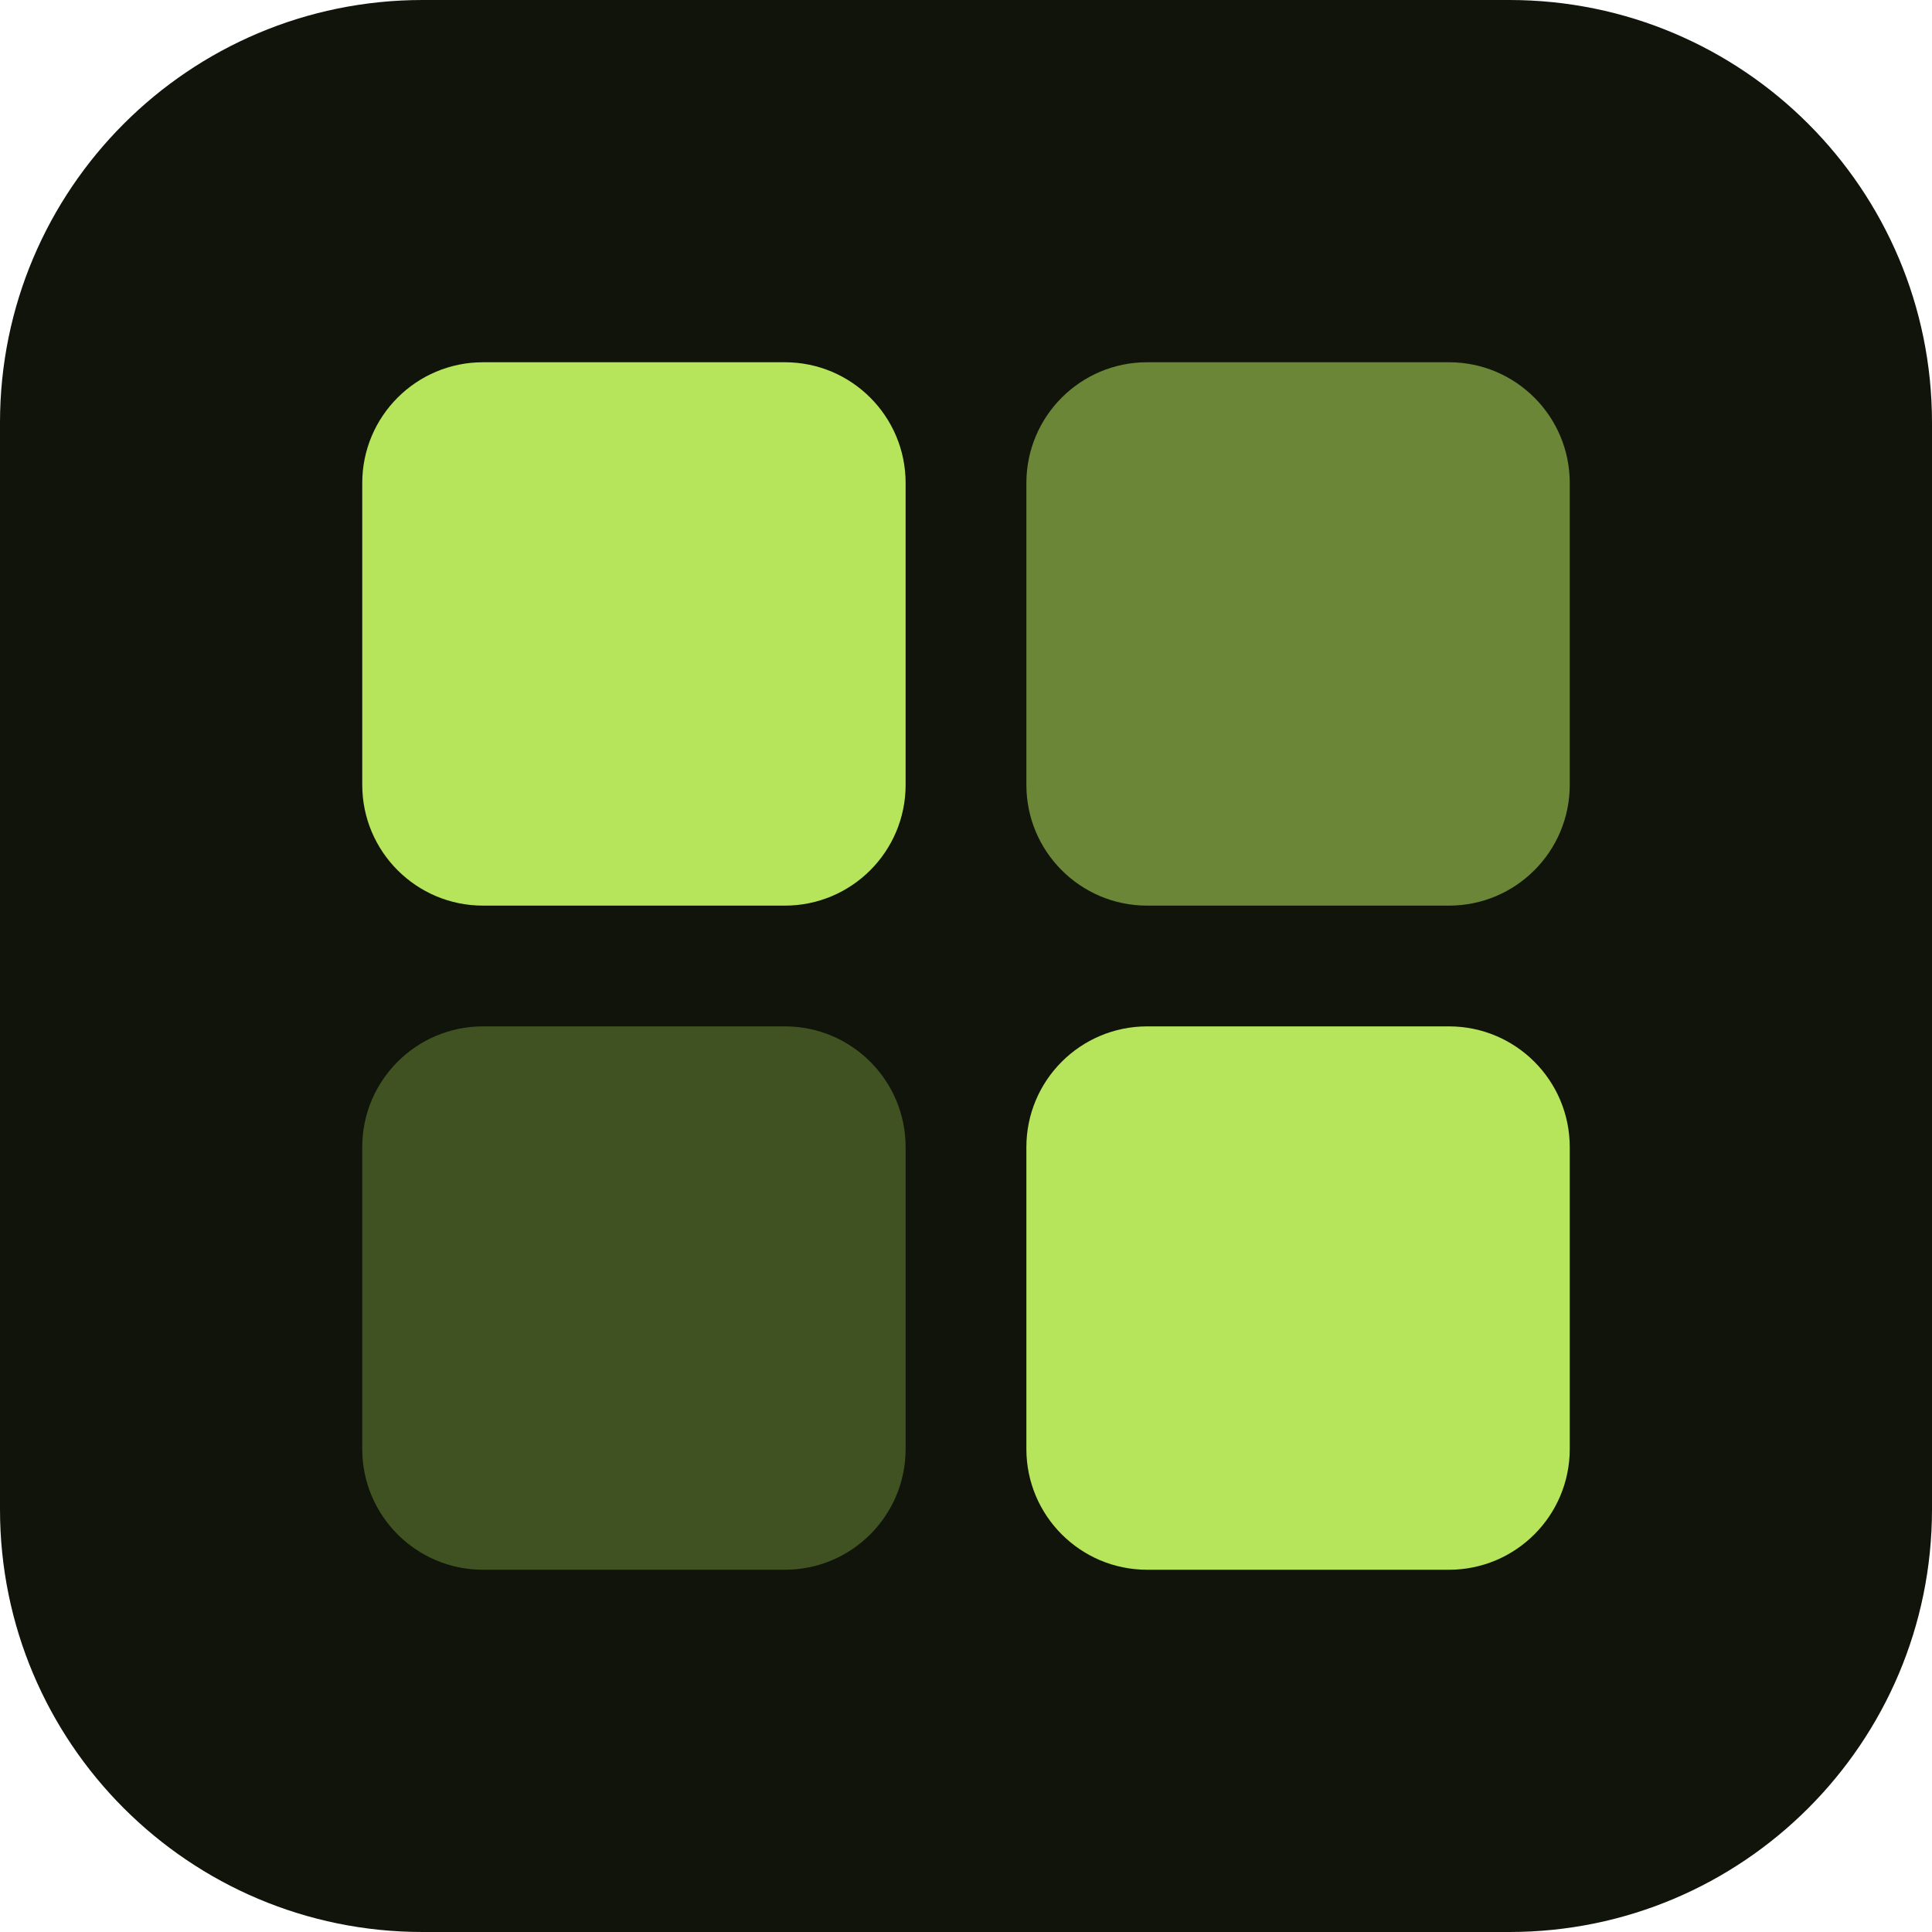
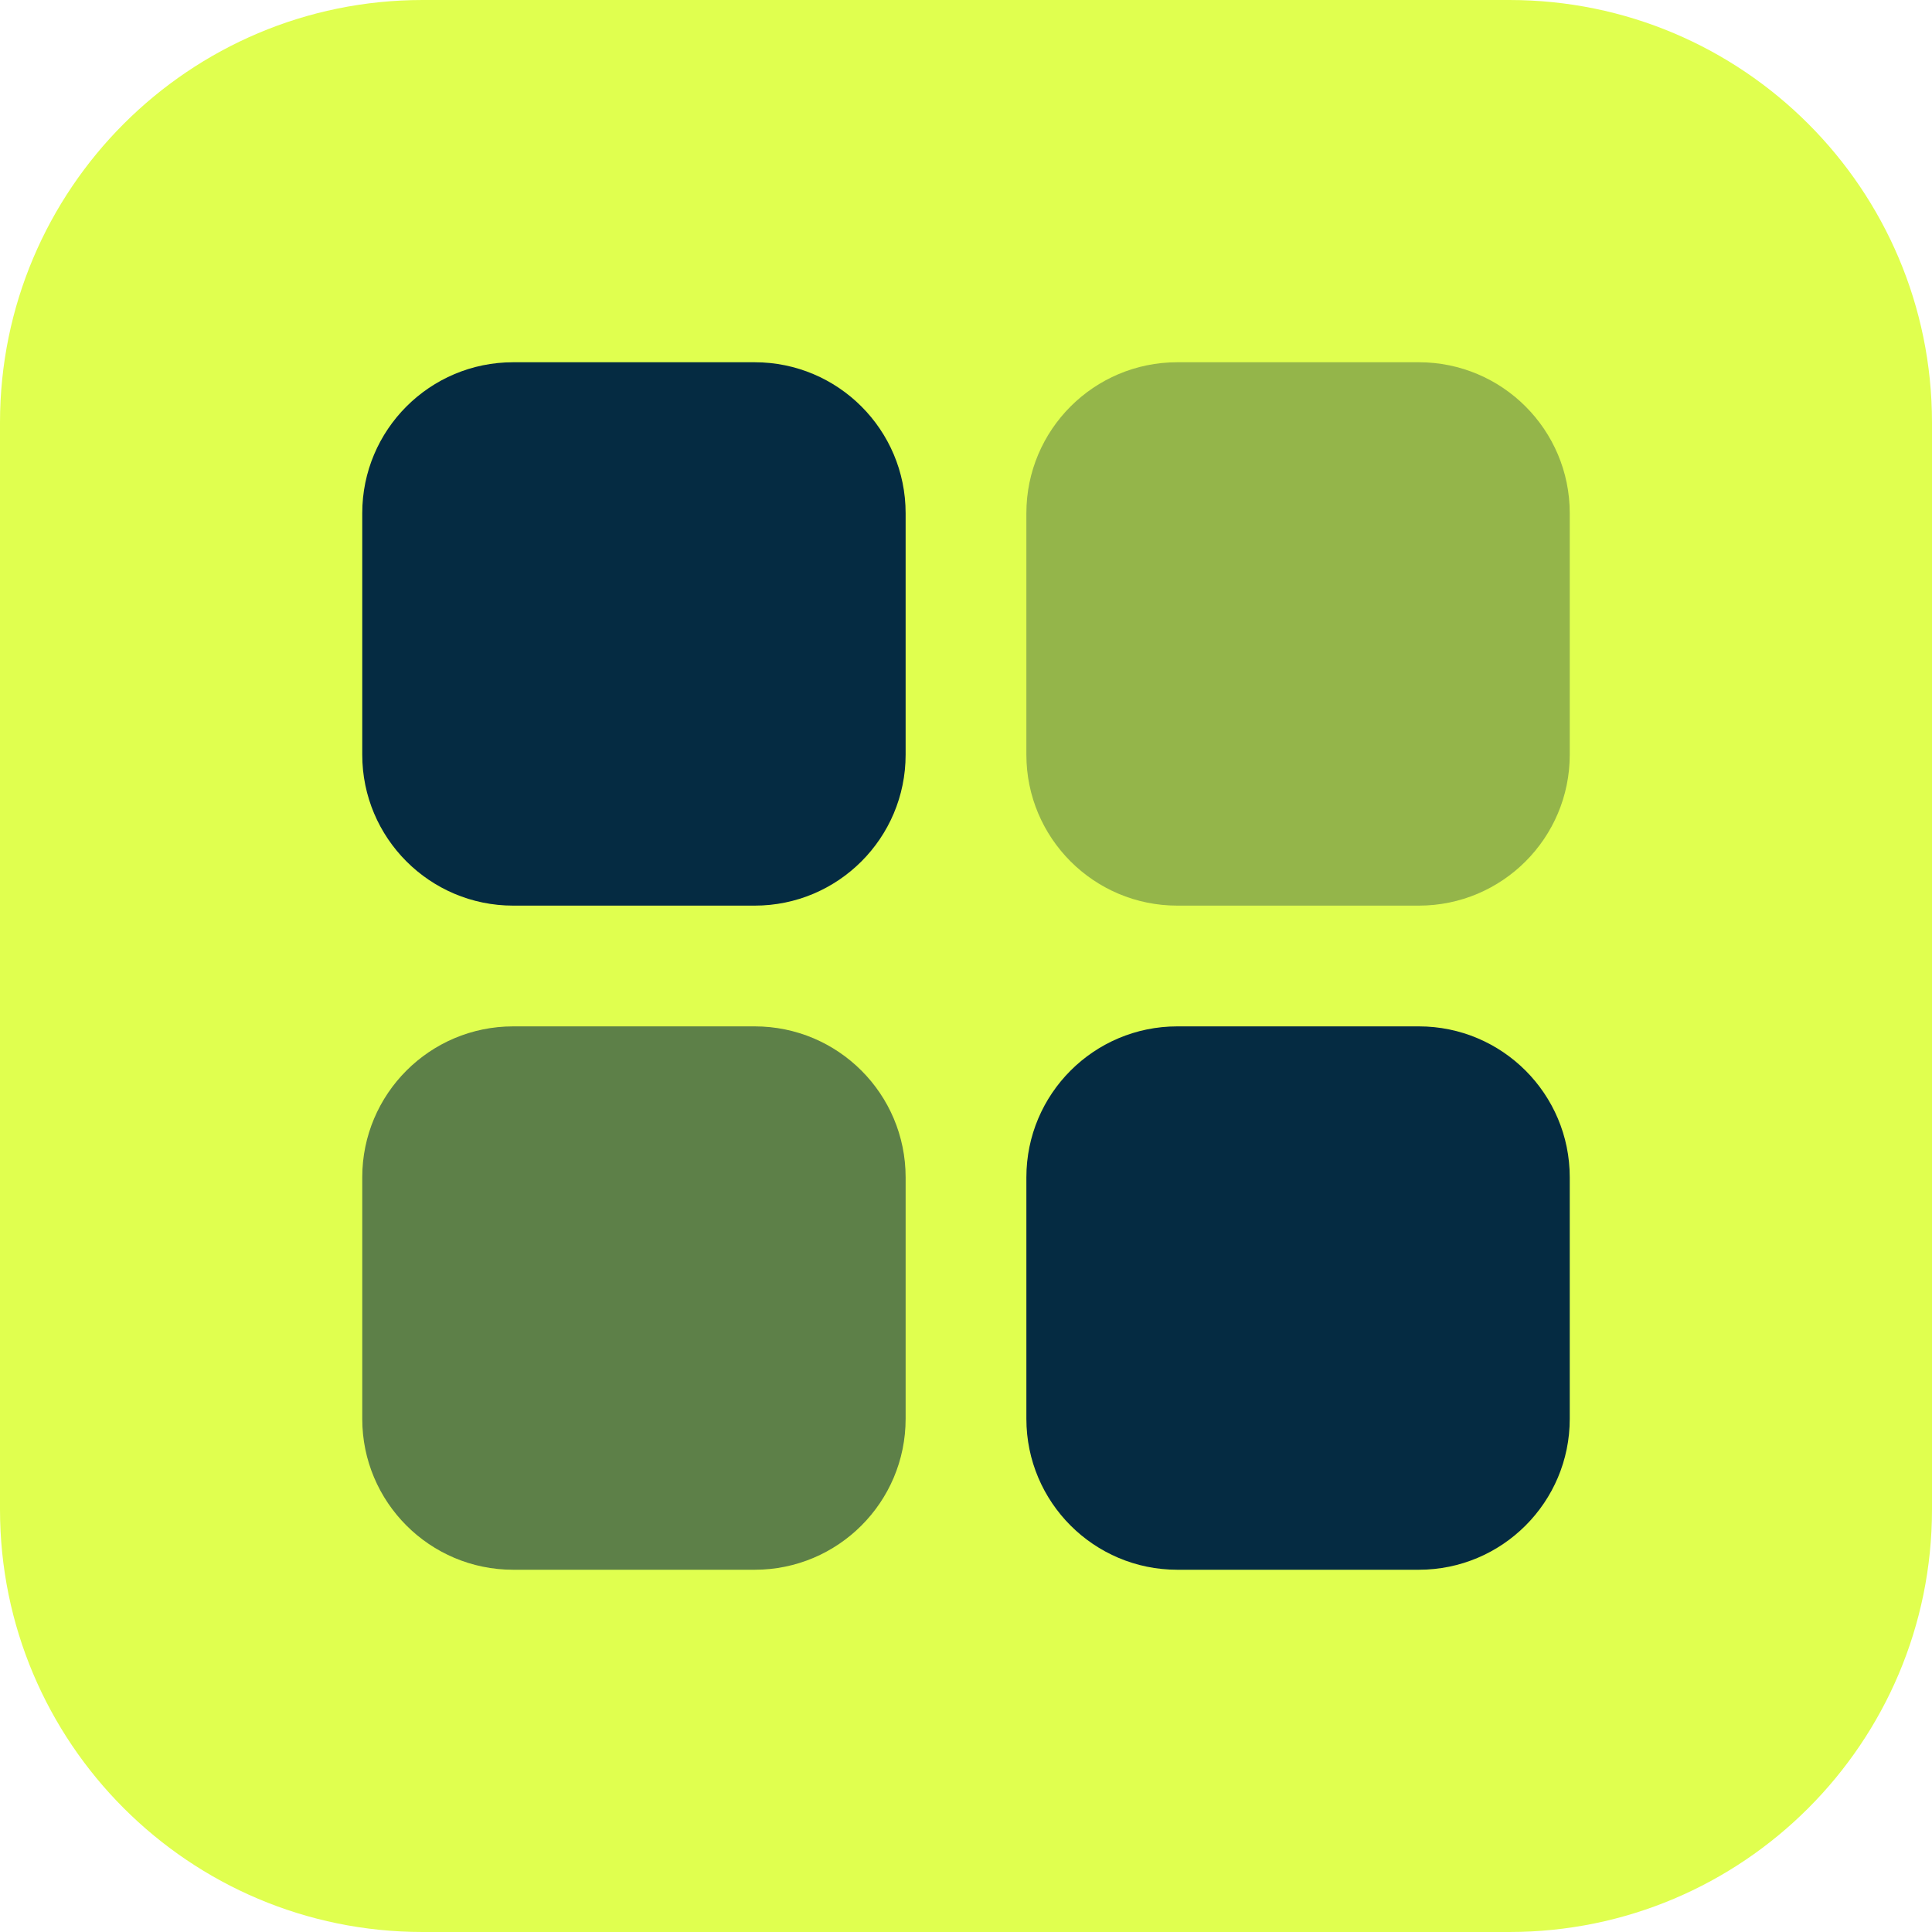
<svg xmlns="http://www.w3.org/2000/svg" viewBox="0 0 32 32">
-   <rect width="32" height="32" rx="7" fill="#10140a" />
-   <rect x="6" y="6" width="9" height="9" rx="2" fill="#b6e45a" />
-   <rect x="17" y="6" width="9" height="9" rx="2" fill="#b6e45a" opacity=".55" />
-   <rect x="6" y="17" width="9" height="9" rx="2" fill="#b6e45a" opacity=".3" />
-   <rect x="17" y="17" width="9" height="9" rx="2" fill="#b6e45a" />
+   <rect width="32" height="32" rx="7" fill="#e0ff4f" />
+   <rect x="6" y="6" width="9" height="9" rx="2.5" fill="#052b42" />
+   <rect x="17" y="6" width="9" height="9" rx="2.5" fill="#052b42" opacity=".35" />
+   <rect x="6" y="17" width="9" height="9" rx="2.5" fill="#052b42" opacity=".6" />
+   <rect x="17" y="17" width="9" height="9" rx="2.5" fill="#052b42" />
</svg>
